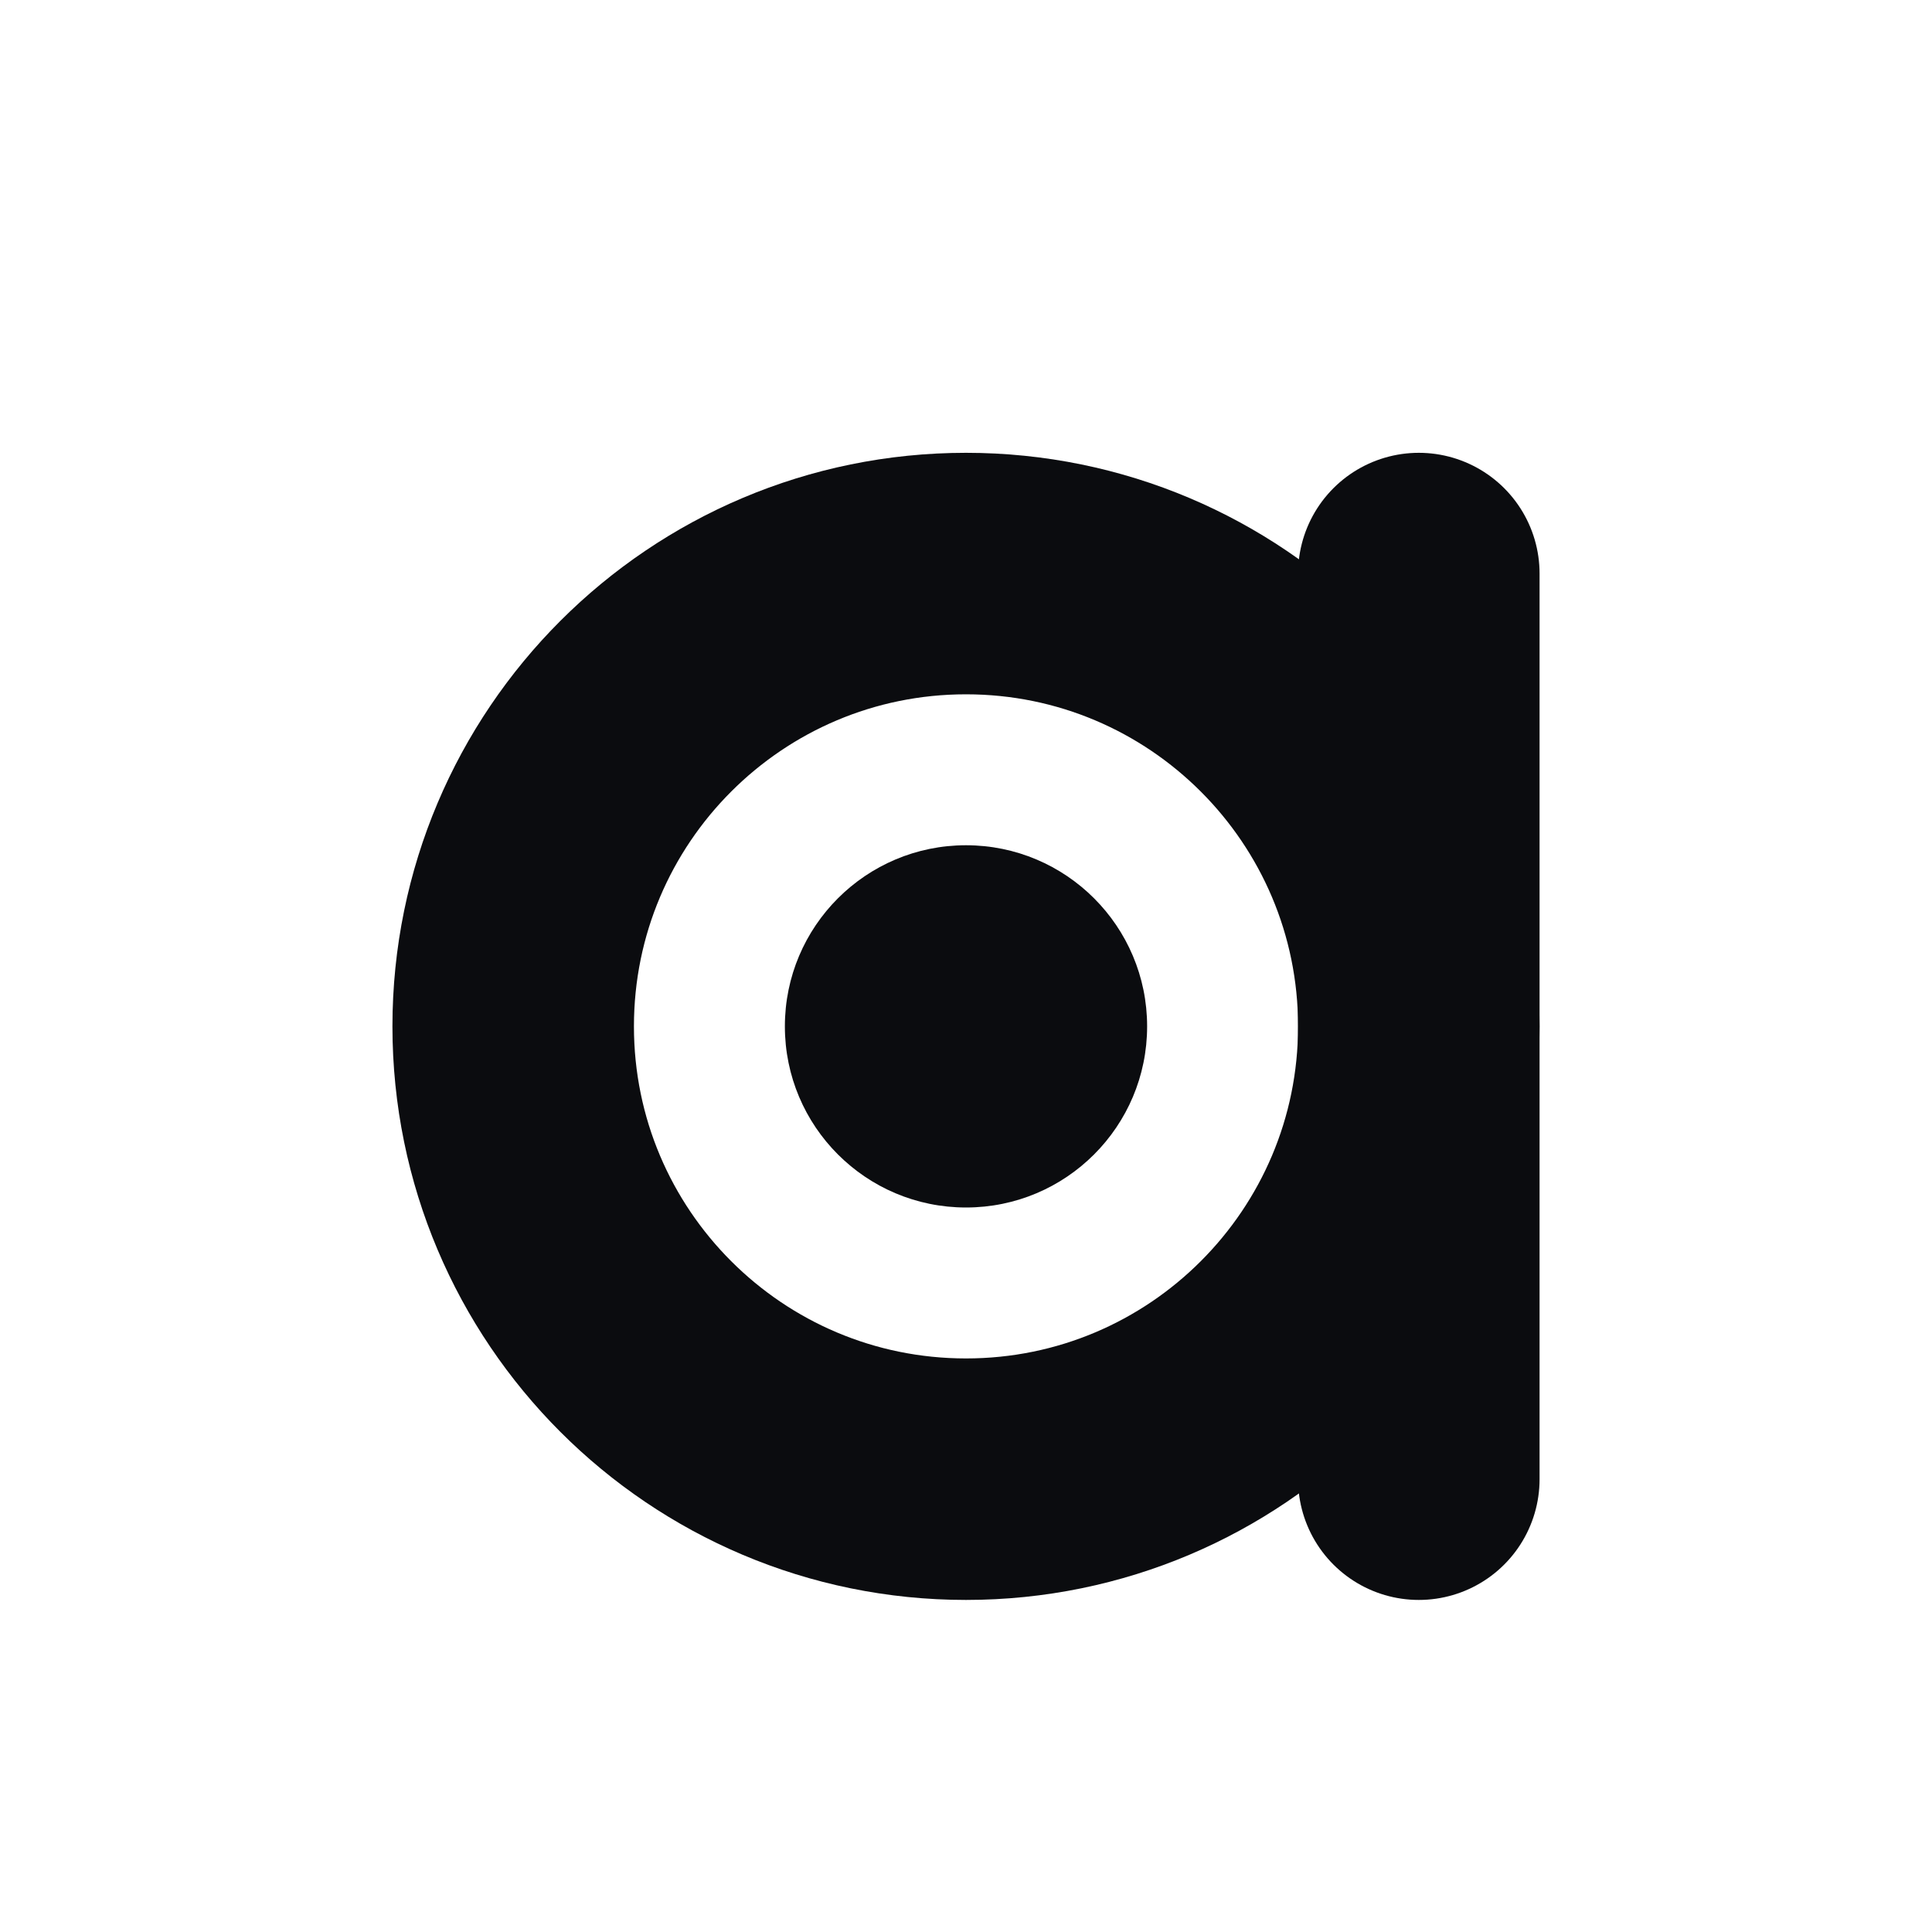
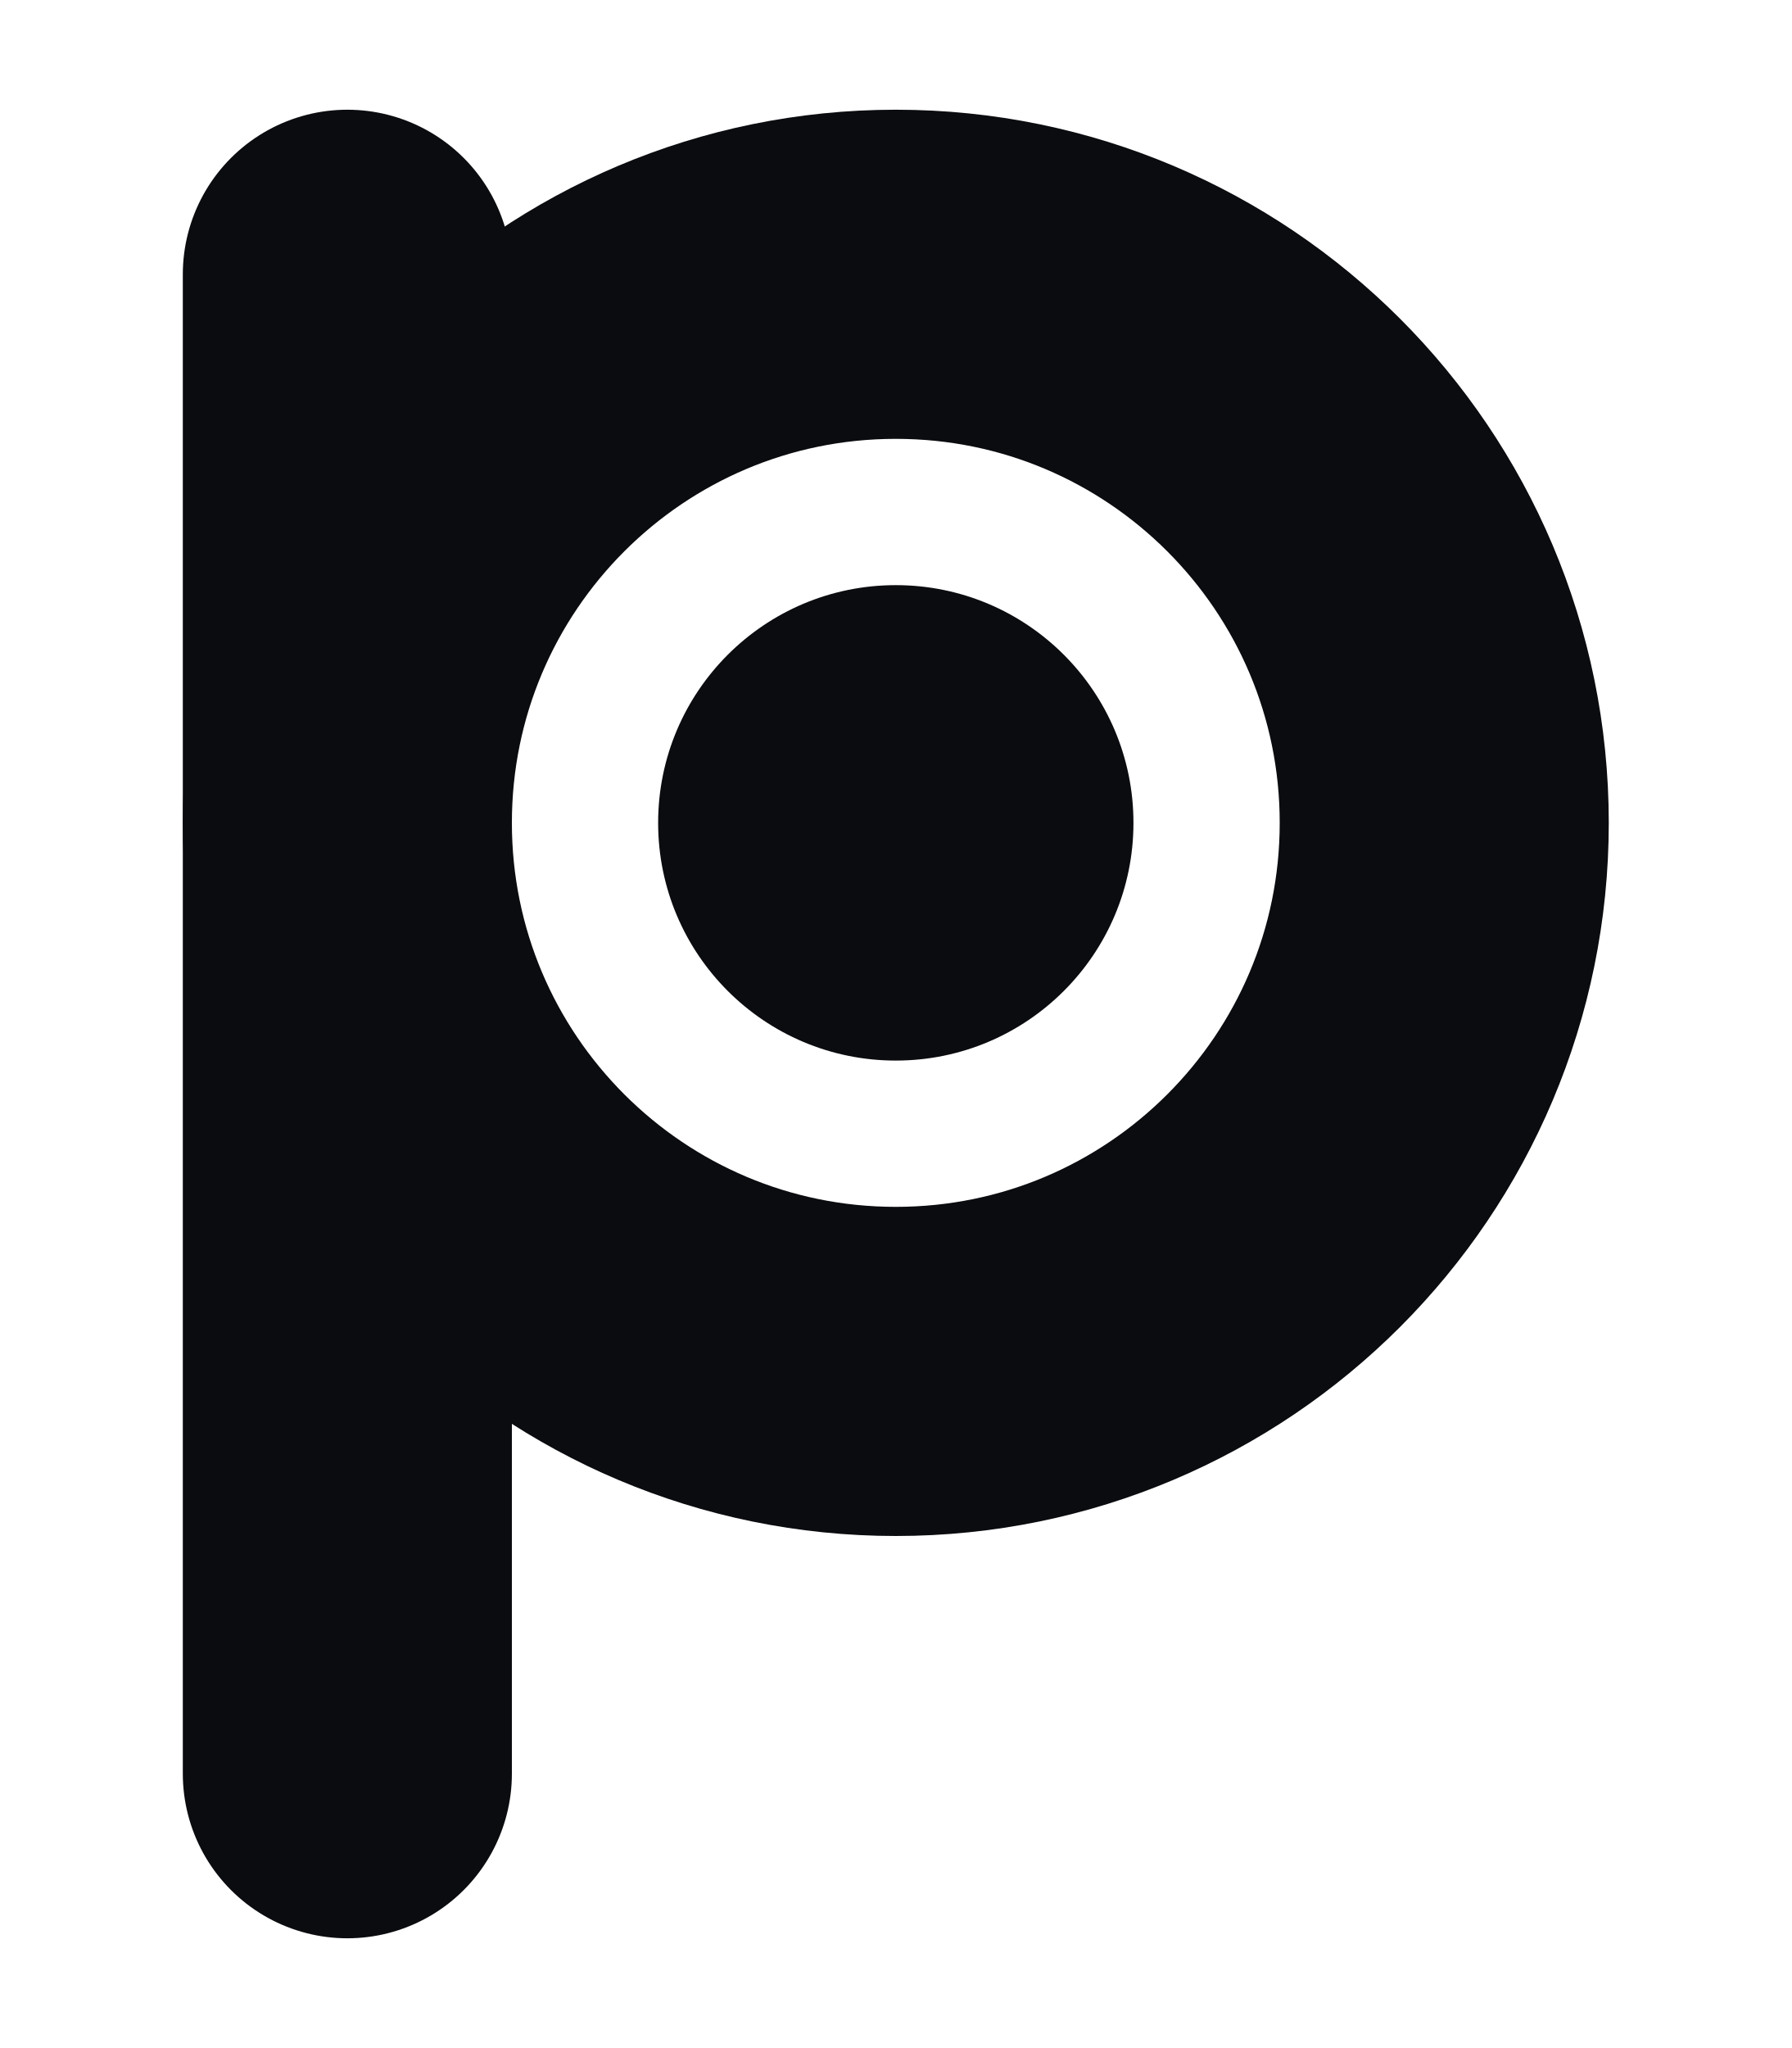
- <svg xmlns="http://www.w3.org/2000/svg" viewBox="0 0 64 64" width="256" height="256" role="img" aria-label="pal">
-   <circle cx="32" cy="34" r="15" stroke="#0b0c0f" fill="none" stroke-width="8" stroke-linecap="round" />
-   <path d="M47 19 V49" stroke="#0b0c0f" fill="none" stroke-width="8" stroke-linecap="round" />
-   <circle cx="32" cy="34" r="6" fill="#0b0c0f" />
+ <svg xmlns="http://www.w3.org/2000/svg" viewBox="8 5.5 49 56" width="196" height="224" role="img" aria-label="pal">
+   <g fill="none" stroke="#0b0c0f" stroke-width="9" stroke-linecap="round" stroke-linejoin="round">
+     <path d="M17.5 13 V54" />
+     <circle cx="32.5" cy="28" r="15" />
+   </g>
+   <circle cx="32.5" cy="28" r="6.5" fill="#0b0c0f" />
</svg>
